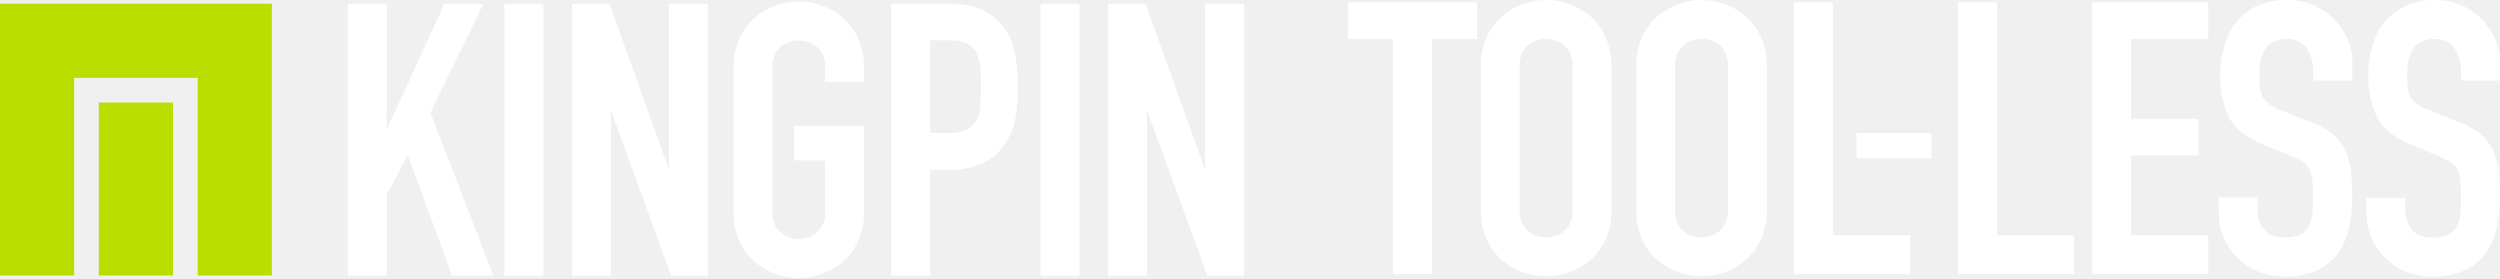
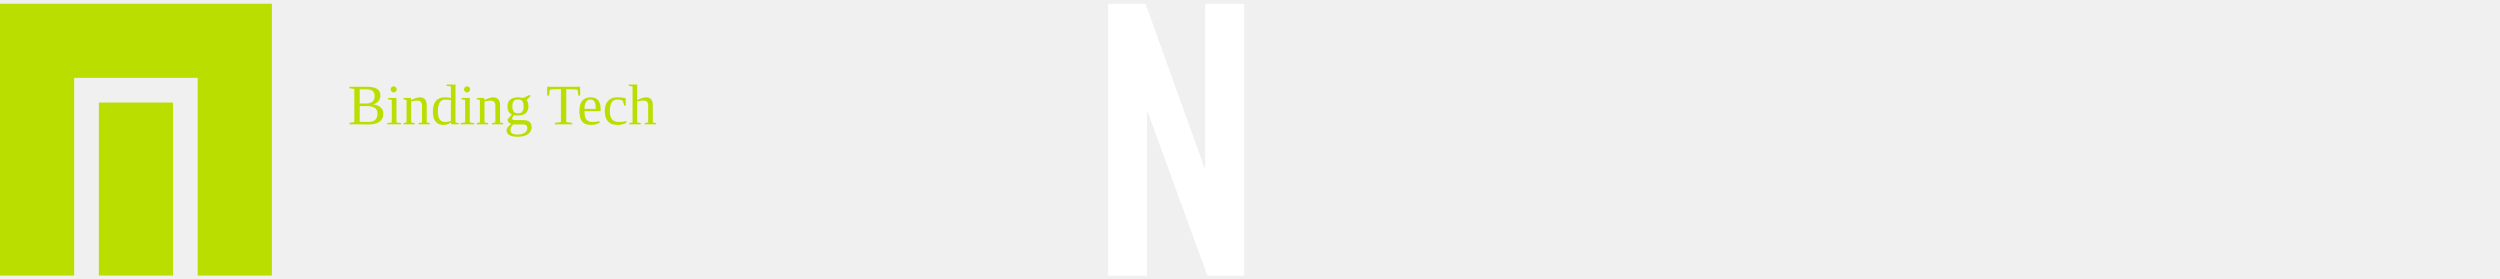
<svg xmlns="http://www.w3.org/2000/svg" viewBox="0 0 522.74 58.13">
  <defs>
    <style>.a{fill:#fff;}.b{fill:#bade00;}</style>
  </defs>
-   <path class="a" d="M291.27,8.14h-9.42V.48h27V8.14h-9.42V57.33h-8.14Z" />
-   <path class="a" d="M309.63,13.89a14.53,14.53,0,0,1,1.2-6.07A12.65,12.65,0,0,1,314,3.47a13.6,13.6,0,0,1,4.39-2.6,14.17,14.17,0,0,1,9.82,0,13.63,13.63,0,0,1,4.39,2.6,12.67,12.67,0,0,1,3.15,4.35,14.53,14.53,0,0,1,1.2,6.07v30a14.45,14.45,0,0,1-1.2,6.11,12.76,12.76,0,0,1-3.15,4.31,13.58,13.58,0,0,1-4.39,2.59,14.17,14.17,0,0,1-9.82,0A13.56,13.56,0,0,1,314,54.34,12.74,12.74,0,0,1,310.83,50a14.45,14.45,0,0,1-1.2-6.11Zm8.14,30a5.41,5.41,0,0,0,1.64,4.35,6.06,6.06,0,0,0,7.75,0,5.41,5.41,0,0,0,1.64-4.35v-30a5.42,5.42,0,0,0-1.64-4.35,6.07,6.07,0,0,0-7.75,0,5.41,5.41,0,0,0-1.64,4.35Z" />
-   <path class="a" d="M342.13,13.89a14.53,14.53,0,0,1,1.2-6.07,12.65,12.65,0,0,1,3.15-4.35,13.6,13.6,0,0,1,4.39-2.6,14.17,14.17,0,0,1,9.82,0,13.63,13.63,0,0,1,4.39,2.6,12.67,12.67,0,0,1,3.15,4.35,14.53,14.53,0,0,1,1.2,6.07v30a14.45,14.45,0,0,1-1.2,6.11,12.76,12.76,0,0,1-3.15,4.31,13.58,13.58,0,0,1-4.39,2.59,14.17,14.17,0,0,1-9.82,0,13.56,13.56,0,0,1-4.39-2.59A12.74,12.74,0,0,1,343.33,50a14.45,14.45,0,0,1-1.2-6.11Zm8.14,30a5.41,5.41,0,0,0,1.64,4.35,6.06,6.06,0,0,0,7.75,0,5.41,5.41,0,0,0,1.64-4.35v-30a5.42,5.42,0,0,0-1.64-4.35,6.07,6.07,0,0,0-7.75,0,5.41,5.41,0,0,0-1.64,4.35Z" />
-   <path class="a" d="M375.11.48h8.14V49.19h16.13v8.14H375.11Z" />
-   <path class="a" d="M409.44.48h8.14V49.19h16.13v8.14H409.44Z" />
-   <path class="a" d="M437.47.48h24.27V8.14H445.61V24.83h14.05V32.5H445.61V49.19h16.13v8.14H437.47Z" />
-   <path class="a" d="M491.84,16.85H483.7V15a8.7,8.7,0,0,0-1.32-4.83,4.87,4.87,0,0,0-4.43-2,5.35,5.35,0,0,0-2.75.64,4.73,4.73,0,0,0-1.68,1.64,6.85,6.85,0,0,0-.84,2.32,15.39,15.39,0,0,0-.24,2.75,28.28,28.28,0,0,0,.12,2.83,5,5,0,0,0,.6,2,4.57,4.57,0,0,0,1.4,1.48,12.71,12.71,0,0,0,2.52,1.28l6.23,2.48A15.48,15.48,0,0,1,487.69,28a9.91,9.91,0,0,1,2.6,3.27,13.9,13.9,0,0,1,1.24,4.31,43.17,43.17,0,0,1,.32,5.55,29.26,29.26,0,0,1-.72,6.67,14.06,14.06,0,0,1-2.36,5.27,11.32,11.32,0,0,1-4.35,3.47,15.51,15.51,0,0,1-6.63,1.28,14.51,14.51,0,0,1-5.51-1A13.12,13.12,0,0,1,465,49.66a13.26,13.26,0,0,1-1.08-5.35v-3H472v2.55a6.65,6.65,0,0,0,1.32,4q1.32,1.8,4.43,1.8a7.15,7.15,0,0,0,3.23-.6,4.12,4.12,0,0,0,1.76-1.68,6.9,6.9,0,0,0,.76-2.67q.16-1.6.16-3.51a34.56,34.56,0,0,0-.16-3.67,5.84,5.84,0,0,0-.68-2.32,4.15,4.15,0,0,0-1.44-1.44,19.27,19.27,0,0,0-2.44-1.2l-5.83-2.4q-5.27-2.16-7.07-5.71a19.64,19.64,0,0,1-1.8-8.9,20.63,20.63,0,0,1,.88-6.07,14.14,14.14,0,0,1,2.6-5,12.38,12.38,0,0,1,4.35-3.31A14.32,14.32,0,0,1,478.27,0a13.51,13.51,0,0,1,5.55,1.12,13.8,13.8,0,0,1,4.31,3,13.14,13.14,0,0,1,2.75,4.11,11.93,11.93,0,0,1,1,4.67Z" />
-   <path class="a" d="M522.74,16.85H514.6V15a8.7,8.7,0,0,0-1.32-4.83,4.87,4.87,0,0,0-4.43-2,5.35,5.35,0,0,0-2.75.64,4.73,4.73,0,0,0-1.68,1.64,6.85,6.85,0,0,0-.84,2.32,15.39,15.39,0,0,0-.24,2.75,28.28,28.28,0,0,0,.12,2.83,5,5,0,0,0,.6,2,4.57,4.57,0,0,0,1.4,1.48A12.71,12.71,0,0,0,508,23.08l6.23,2.48A15.48,15.48,0,0,1,518.59,28a9.91,9.91,0,0,1,2.6,3.27,13.9,13.9,0,0,1,1.24,4.31,43.17,43.17,0,0,1,.32,5.55,29.26,29.26,0,0,1-.72,6.67,14.06,14.06,0,0,1-2.36,5.27,11.32,11.32,0,0,1-4.35,3.47,15.51,15.51,0,0,1-6.63,1.28,14.51,14.51,0,0,1-5.51-1,13.12,13.12,0,0,1-7.31-7.11,13.26,13.26,0,0,1-1.08-5.35v-3h8.14v2.55a6.65,6.65,0,0,0,1.32,4q1.32,1.8,4.43,1.8a7.15,7.15,0,0,0,3.23-.6,4.12,4.12,0,0,0,1.76-1.68,6.9,6.9,0,0,0,.76-2.67q.16-1.6.16-3.51a34.56,34.56,0,0,0-.16-3.67,5.84,5.84,0,0,0-.68-2.32,4.15,4.15,0,0,0-1.44-1.44,19.27,19.27,0,0,0-2.44-1.2l-5.83-2.4Q498.79,28,497,24.47a19.64,19.64,0,0,1-1.8-8.9,20.63,20.63,0,0,1,.88-6.07,14.14,14.14,0,0,1,2.6-5A12.38,12.38,0,0,1,503,1.24,14.32,14.32,0,0,1,509.17,0a13.51,13.51,0,0,1,5.55,1.12,13.8,13.8,0,0,1,4.31,3,13.14,13.14,0,0,1,2.75,4.11,11.93,11.93,0,0,1,1,4.67Z" />
-   <path class="a" d="M388.19,27.81h15.65v5.3H388.19Z" />
-   <path class="a" d="M72.73.8h8.14v26H81L92.93.8h8.14L90,23.55l13.17,34.09H94.53L85.27,32.42l-4.39,8.22v17H72.73Z" />
-   <path class="a" d="M105.47.8h8.14V57.65h-8.14Z" />
-   <path class="a" d="M119.6.8h7.83l12.3,34.25h.16V.8H148V57.65h-7.67L127.9,23.47h-.16V57.65H119.6Z" />
-   <path class="a" d="M153.37,14.21a14.53,14.53,0,0,1,1.2-6.07,12.65,12.65,0,0,1,3.15-4.35,13.6,13.6,0,0,1,4.39-2.6,14.17,14.17,0,0,1,9.82,0,13.63,13.63,0,0,1,4.39,2.6,12.67,12.67,0,0,1,3.15,4.35,14.53,14.53,0,0,1,1.2,6.07v2.87h-8.14V14.21a5.42,5.42,0,0,0-1.64-4.35,6.07,6.07,0,0,0-7.75,0,5.41,5.41,0,0,0-1.64,4.35v30a5.41,5.41,0,0,0,1.64,4.35,6.06,6.06,0,0,0,7.75,0,5.41,5.41,0,0,0,1.64-4.35V33.54h-6.47V26.35h14.61V44.23a14.45,14.45,0,0,1-1.2,6.11,12.76,12.76,0,0,1-3.15,4.31,13.58,13.58,0,0,1-4.39,2.59,14.17,14.17,0,0,1-9.82,0,13.56,13.56,0,0,1-4.39-2.59,12.74,12.74,0,0,1-3.15-4.31,14.45,14.45,0,0,1-1.2-6.11Z" />
-   <path class="a" d="M186.35.8h12.22a18.18,18.18,0,0,1,5.91.88,11.36,11.36,0,0,1,4.63,3.11A12.19,12.19,0,0,1,212,10a32.77,32.77,0,0,1,.8,8.1,40.5,40.5,0,0,1-.44,6.43,13.53,13.53,0,0,1-1.88,5A11.88,11.88,0,0,1,206,33.89a15,15,0,0,1-7.35,1.56h-4.15v22.2h-8.14Zm8.14,27h3.91a8.33,8.33,0,0,0,3.83-.72,4.58,4.58,0,0,0,2-2,7.62,7.62,0,0,0,.76-3q.12-1.75.12-3.91,0-2-.12-3.79a8.93,8.93,0,0,0-.72-3.11,4.58,4.58,0,0,0-1.88-2.08,7.27,7.27,0,0,0-3.67-.76h-4.23Z" />
-   <path class="a" d="M217.57.8h8.14V57.65h-8.14Z" />
  <path class="a" d="M231.7.8h7.83l12.3,34.25H252V.8h8.14V57.65h-7.67L240,23.47h-.16V57.65H231.7Z" />
  <polygon class="b" points="0 0.77 0 57.62 15.51 57.62 15.51 16.28 41.34 16.28 41.34 57.62 56.85 57.62 56.85 0.77 0 0.77" />
  <rect class="b" x="20.67" y="21.44" width="15.51" height="36.18" />
+   <text x="72.73" y="26" fill="#bade00">Binding Tech</text>
</svg>
